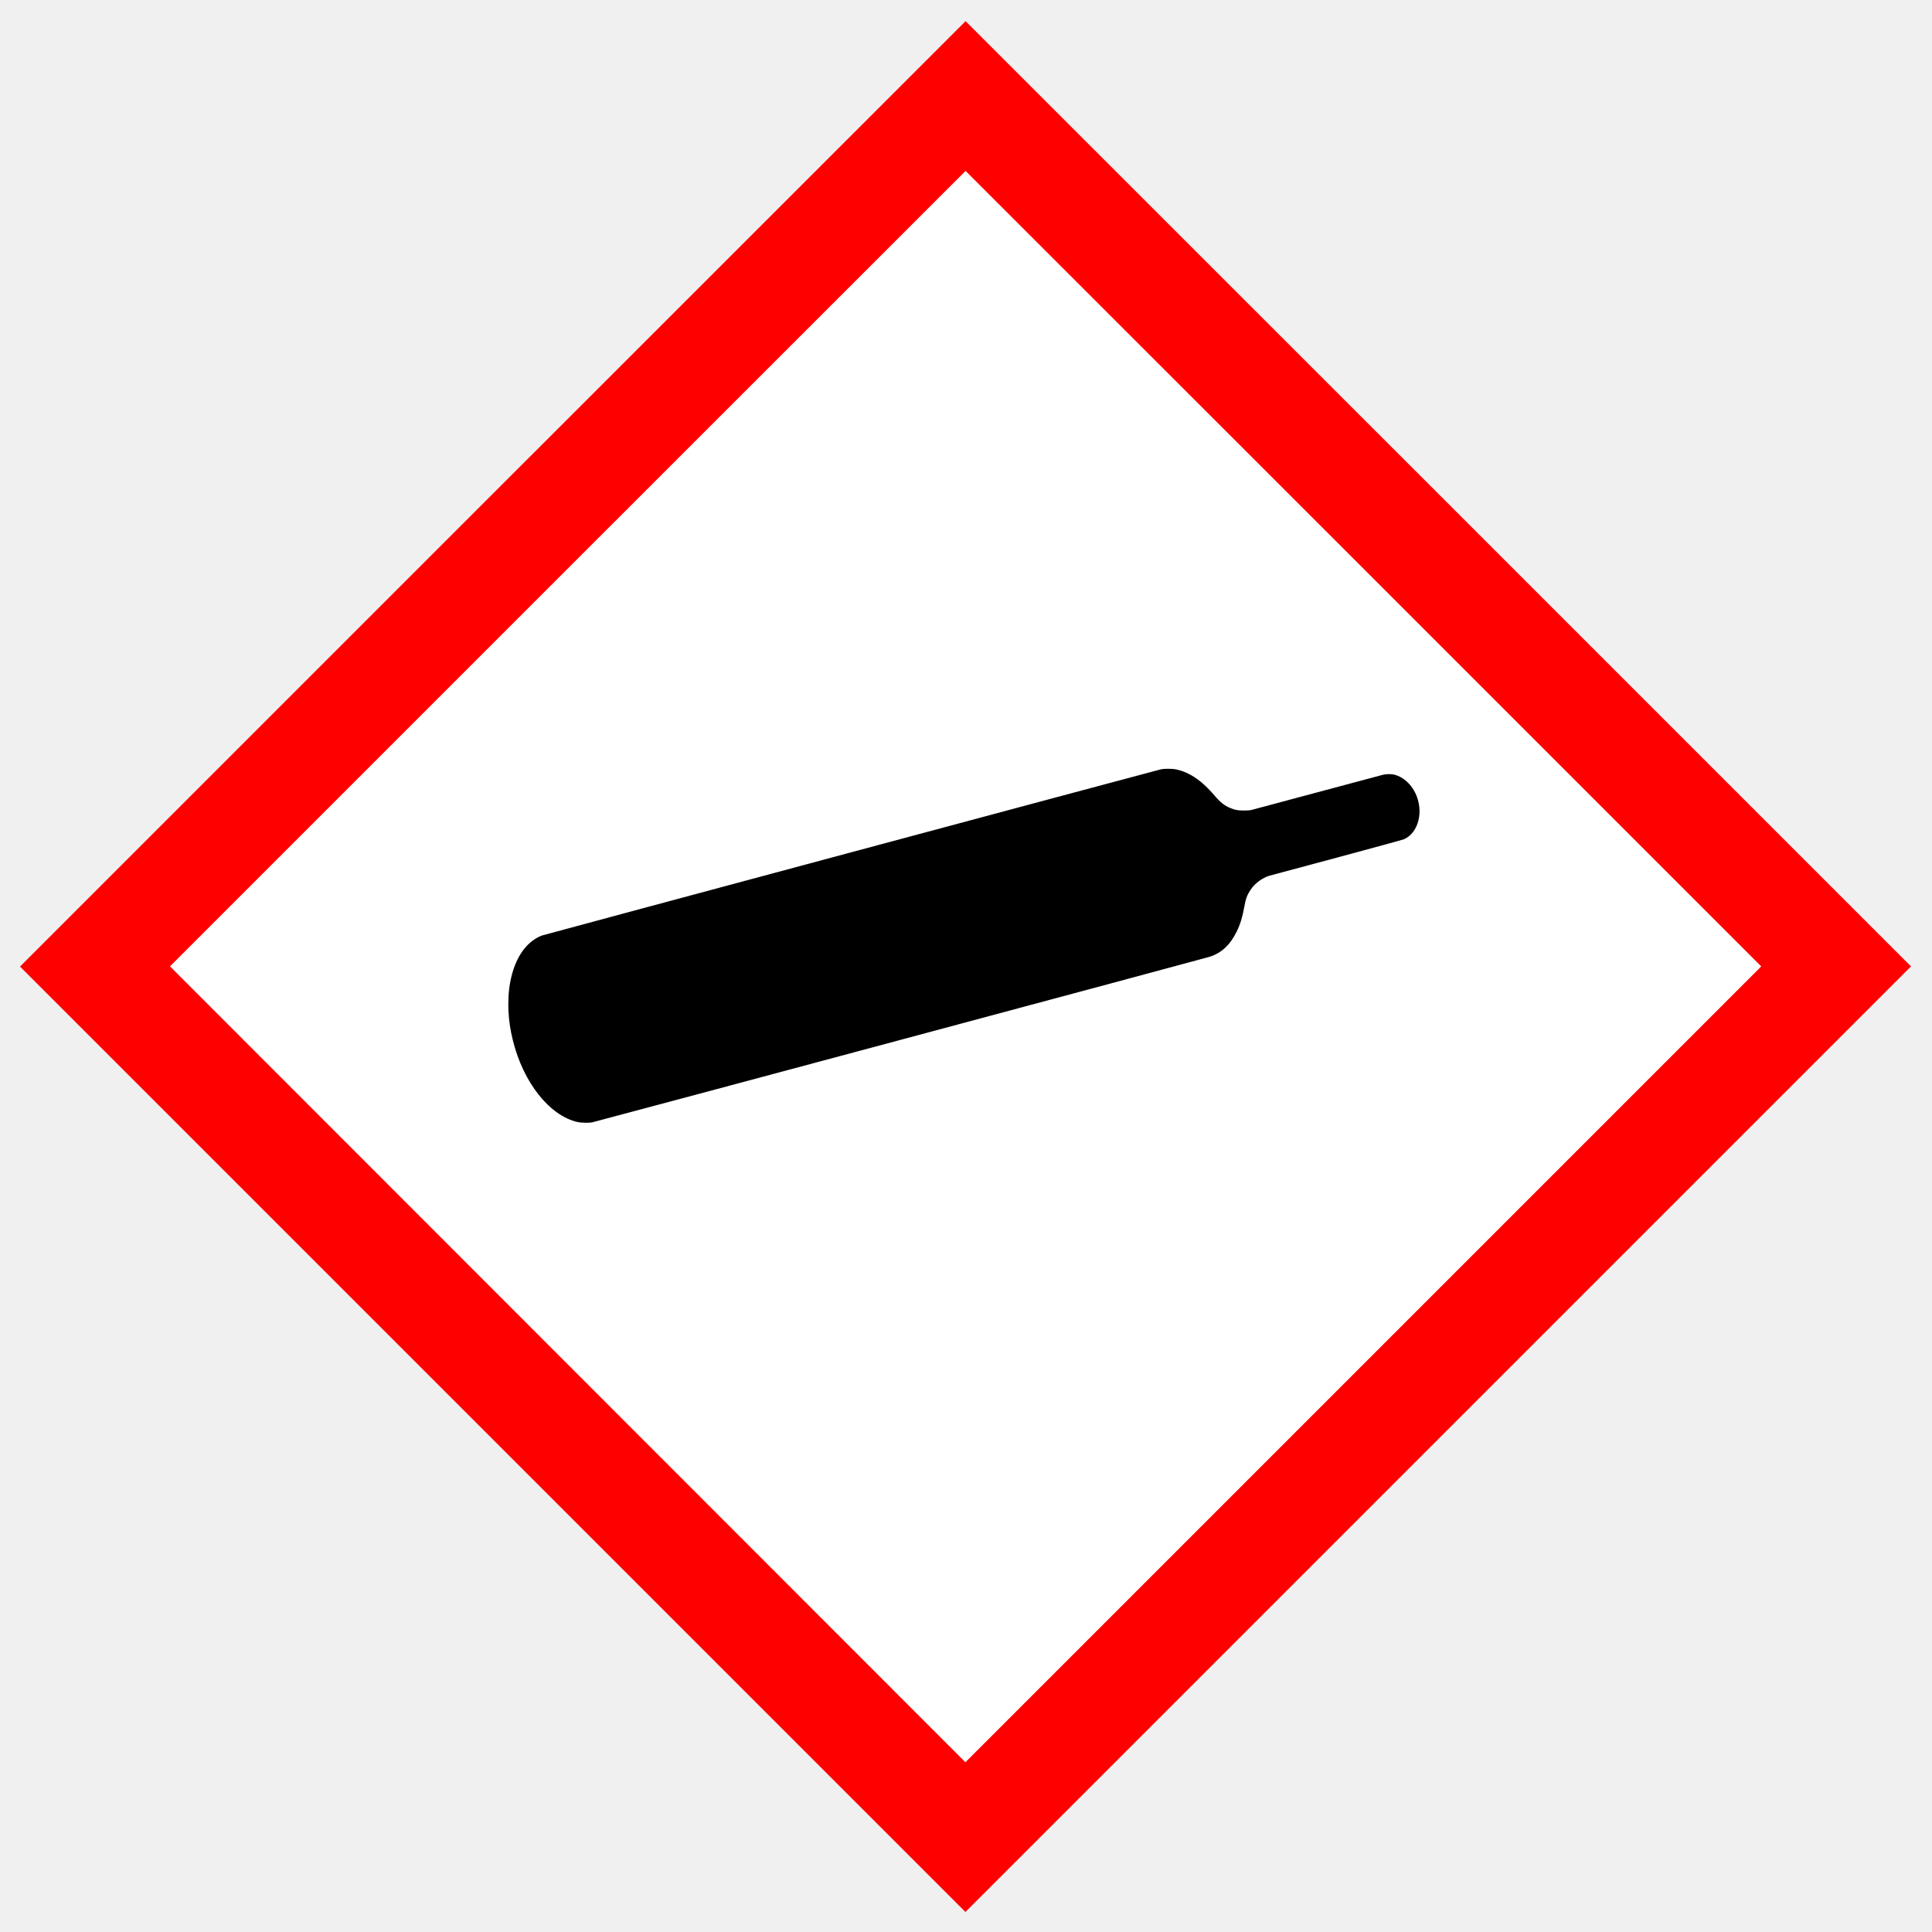
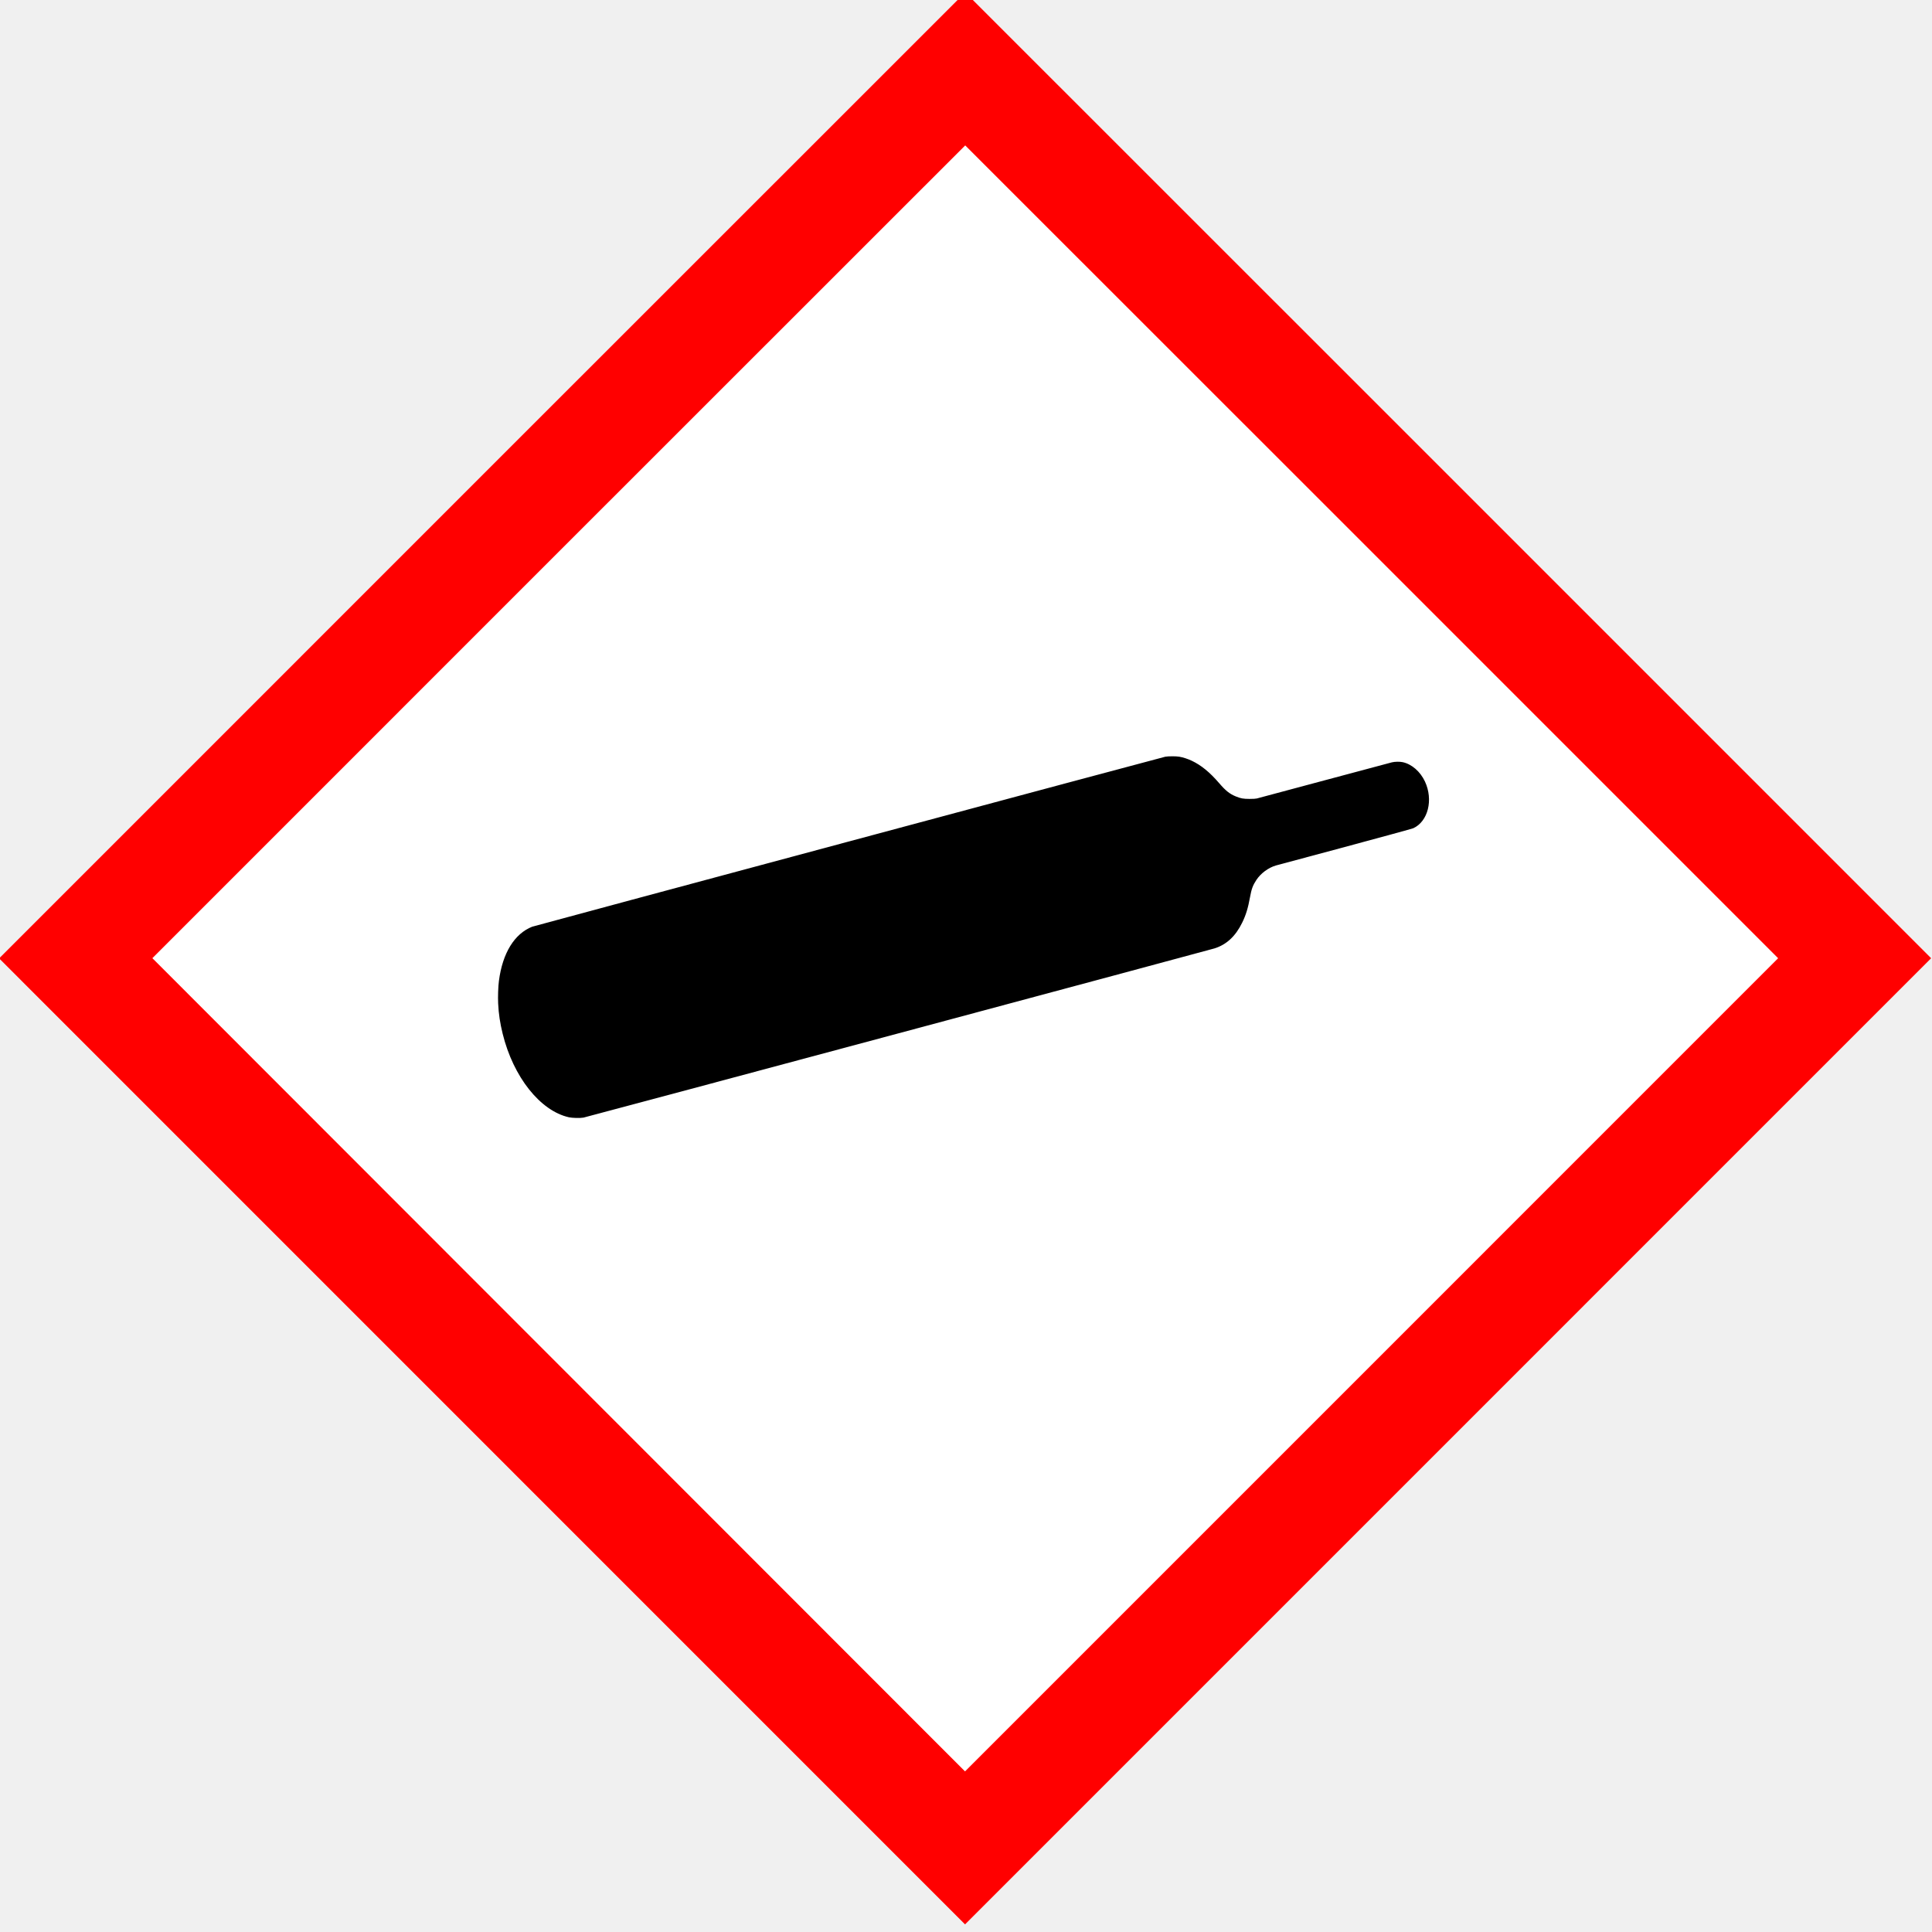
- <svg xmlns="http://www.w3.org/2000/svg" version="1.0" width="579pt" height="579pt" viewBox="0 0 579 579">
-   <path d="M 25.301,289.672 289.33,553.7 553.403,289.628 C 465.35,201.676 377.472,113.549 289.374,25.643 L 25.301,289.672 z" style="fill:#ffffff;stroke:none" />
-   <path d="M 147.659,148.012 6,289.672 147.669,431.341 289.328,573 431.016,431.312 572.704,289.624 431.063,147.984 C 353.166,70.086 289.404,6.343 289.376,6.343 c -0.028,0 -63.8,63.752 -141.716,141.669 z M 408.622,170.425 527.821,289.624 408.575,408.871 289.319,528.127 170.129,408.871 50.949,289.606 170.139,170.416 C 235.696,104.859 289.347,51.226 289.376,51.226 c 0.028,0 53.689,53.642 119.246,119.199 z" style="fill:#ff0000;stroke:none" />
-   <path d="m 437.625,288 c -0.969,-0.003 -1.948,0.044 -2.562,0.156 -1.193,0.224 -231.267,61.994 -232.094,62.312 -6.52,2.563 -10.896,9.67 -12.219,19.875 -0.272,2.067 -0.399,5.84 -0.281,8.25 0.189,3.91 0.7,7.239 1.656,11.125 3.898,15.827 13.746,28.263 24.281,30.625 1.228,0.272 4.115,0.349 5.344,0.125 1.039,-0.177 229.029,-61.311 231.344,-62.031 4.406,-1.37 7.723,-4.446 10.156,-9.406 1.358,-2.752 2.178,-5.415 2.875,-9.312 0.555,-3.071 1.033,-4.391 2.344,-6.375 1.595,-2.421 4.357,-4.486 7.156,-5.312 0.461,-0.13 11.84,-3.179 25.281,-6.781 13.441,-3.614 24.728,-6.71 25.094,-6.875 5.433,-2.492 7.411,-10.428 4.281,-17.125 -1.724,-3.673 -4.849,-6.385 -8.156,-7.094 -1.122,-0.236 -2.835,-0.209 -3.969,0.062 -0.52,0.13 -11.713,3.125 -24.906,6.656 -13.181,3.543 -24.271,6.511 -24.625,6.594 -0.425,0.106 -1.36,0.156 -2.719,0.156 -2.268,-0.012 -3.138,-0.162 -4.969,-0.906 -2.291,-0.945 -3.736,-2.096 -6.062,-4.812 -3.484,-4.063 -6.629,-6.628 -10.125,-8.281 -1.5,-0.697 -3.114,-1.221 -4.531,-1.469 -0.65,-0.112 -1.625,-0.153 -2.594,-0.156 z" transform="scale(0.8,0.8)" style="fill:#000000;stroke:none" />
+ <svg xmlns="http://www.w3.org/2000/svg" version="1.0" width="200" height="200" viewBox="0 0 150 150" id="svg839">
+   <defs id="defs843" />
+   <path d="M 5.041,74.409 74.927,144.301 144.824,74.398 C 121.517,51.116 98.257,27.788 74.938,4.518 Z" style="fill:#ffffff;stroke:none;stroke-width:1" id="path833" />
+   <path d="M 37.428,36.911 -0.067,74.409 37.431,111.911 74.926,149.409 112.43,111.903 149.933,74.397 112.442,36.903 C 91.823,16.283 74.946,-0.591 74.939,-0.591 c -0.007,0 -16.887,16.876 -37.511,37.501 z M 106.502,42.844 138.053,74.397 106.49,105.963 74.924,137.531 43.376,105.963 11.83,74.392 43.378,42.841 c 17.352,-17.354 31.553,-31.551 31.561,-31.551 0.007,0 14.211,14.2 31.563,31.553 z" style="fill:#ff0000;stroke:none;stroke-width:1" id="path835" />
+   <path d="m 91.012,58.719 c -0.205,-5.29e-4 -0.413,0.009 -0.543,0.033 -0.253,0.048 -48.971,13.128 -49.146,13.196 -1.381,0.543 -2.307,2.048 -2.587,4.209 -0.058,0.438 -0.085,1.237 -0.06,1.747 0.04,0.828 0.148,1.533 0.351,2.356 0.825,3.352 2.911,5.985 5.142,6.485 0.26,0.058 0.871,0.074 1.132,0.026 0.22,-0.038 48.497,-12.984 48.987,-13.136 0.933,-0.29 1.635,-0.941 2.151,-1.992 0.288,-0.583 0.461,-1.147 0.609,-1.972 0.118,-0.65 0.219,-0.93 0.496,-1.35 0.338,-0.513 0.923,-0.95 1.515,-1.125 0.098,-0.028 2.507,-0.673 5.353,-1.436 2.846,-0.765 5.236,-1.421 5.314,-1.456 1.15,-0.528 1.569,-2.208 0.907,-3.627 -0.365,-0.778 -1.027,-1.352 -1.727,-1.502 -0.238,-0.05 -0.6,-0.044 -0.84,0.013 -0.11,0.028 -2.48,0.662 -5.274,1.41 -2.791,0.75 -5.139,1.379 -5.214,1.396 -0.09,0.022 -0.288,0.033 -0.576,0.033 -0.48,-0.002 -0.664,-0.034 -1.052,-0.192 -0.485,-0.2 -0.791,-0.444 -1.284,-1.019 -0.738,-0.86 -1.404,-1.404 -2.144,-1.754 -0.318,-0.148 -0.659,-0.259 -0.959,-0.311 -0.138,-0.024 -0.344,-0.032 -0.549,-0.033 z" style="fill:#000000;stroke:none;stroke-width:0.8" id="path837" />
</svg>
